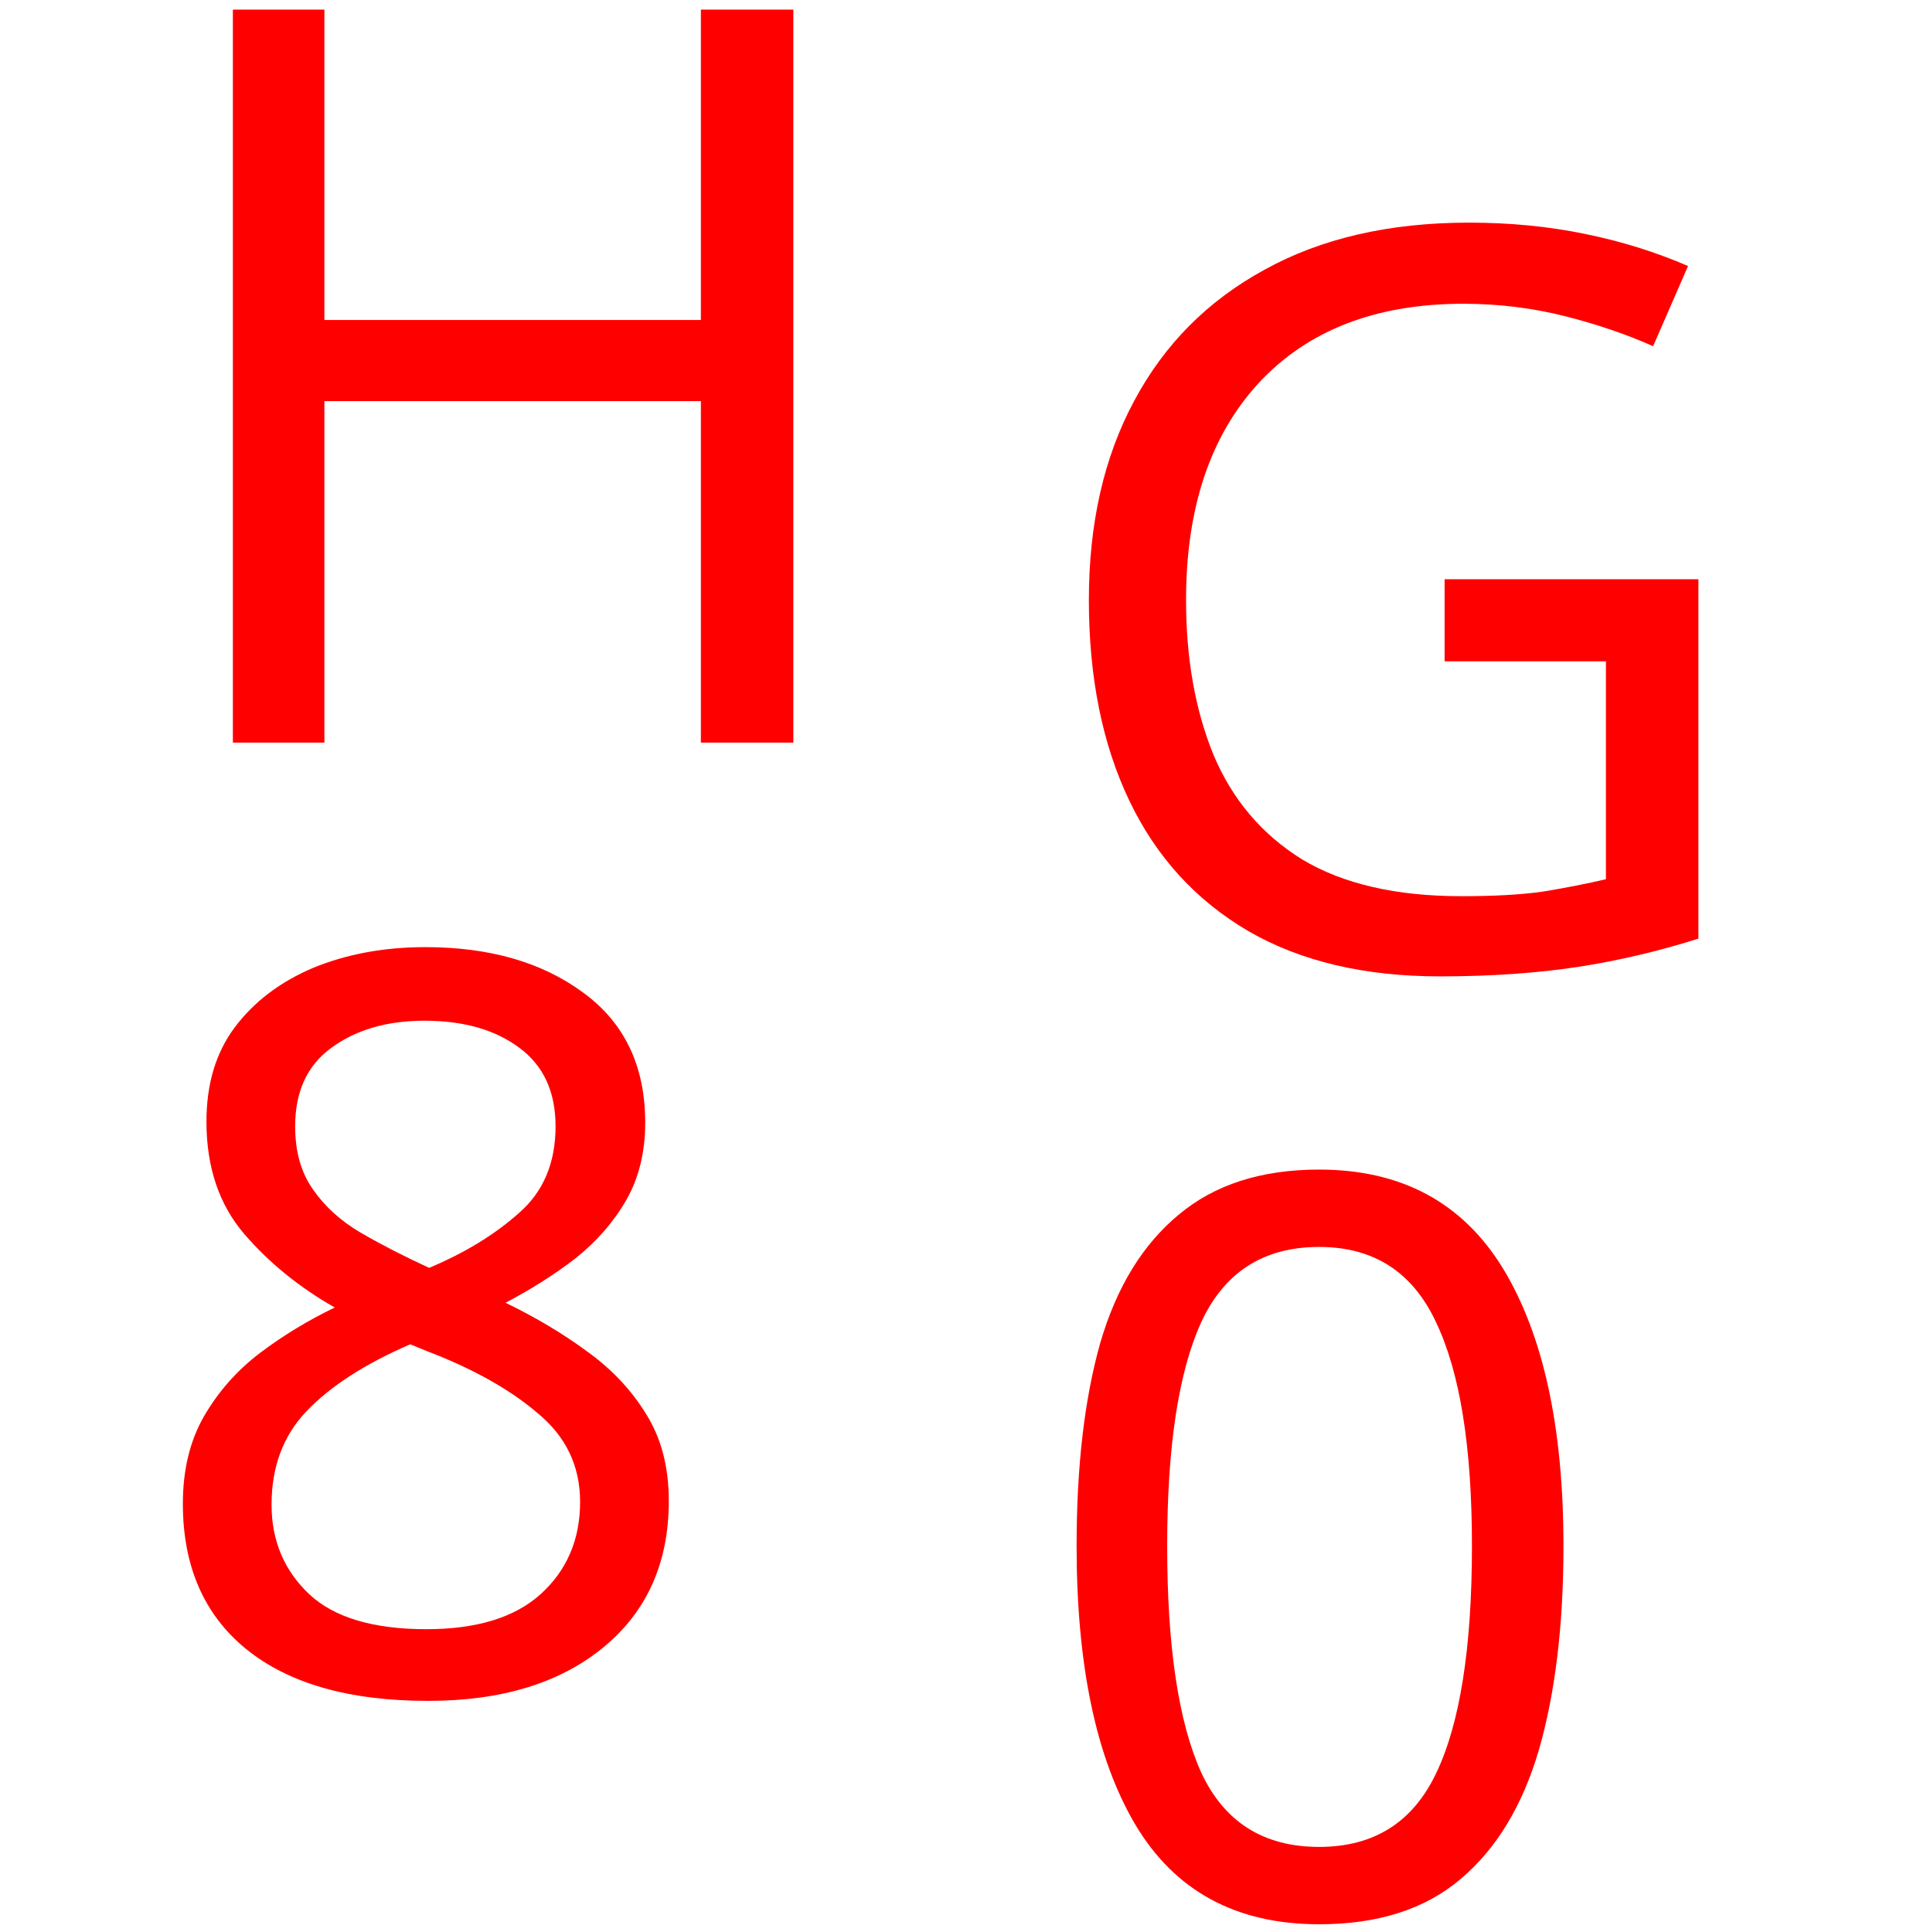
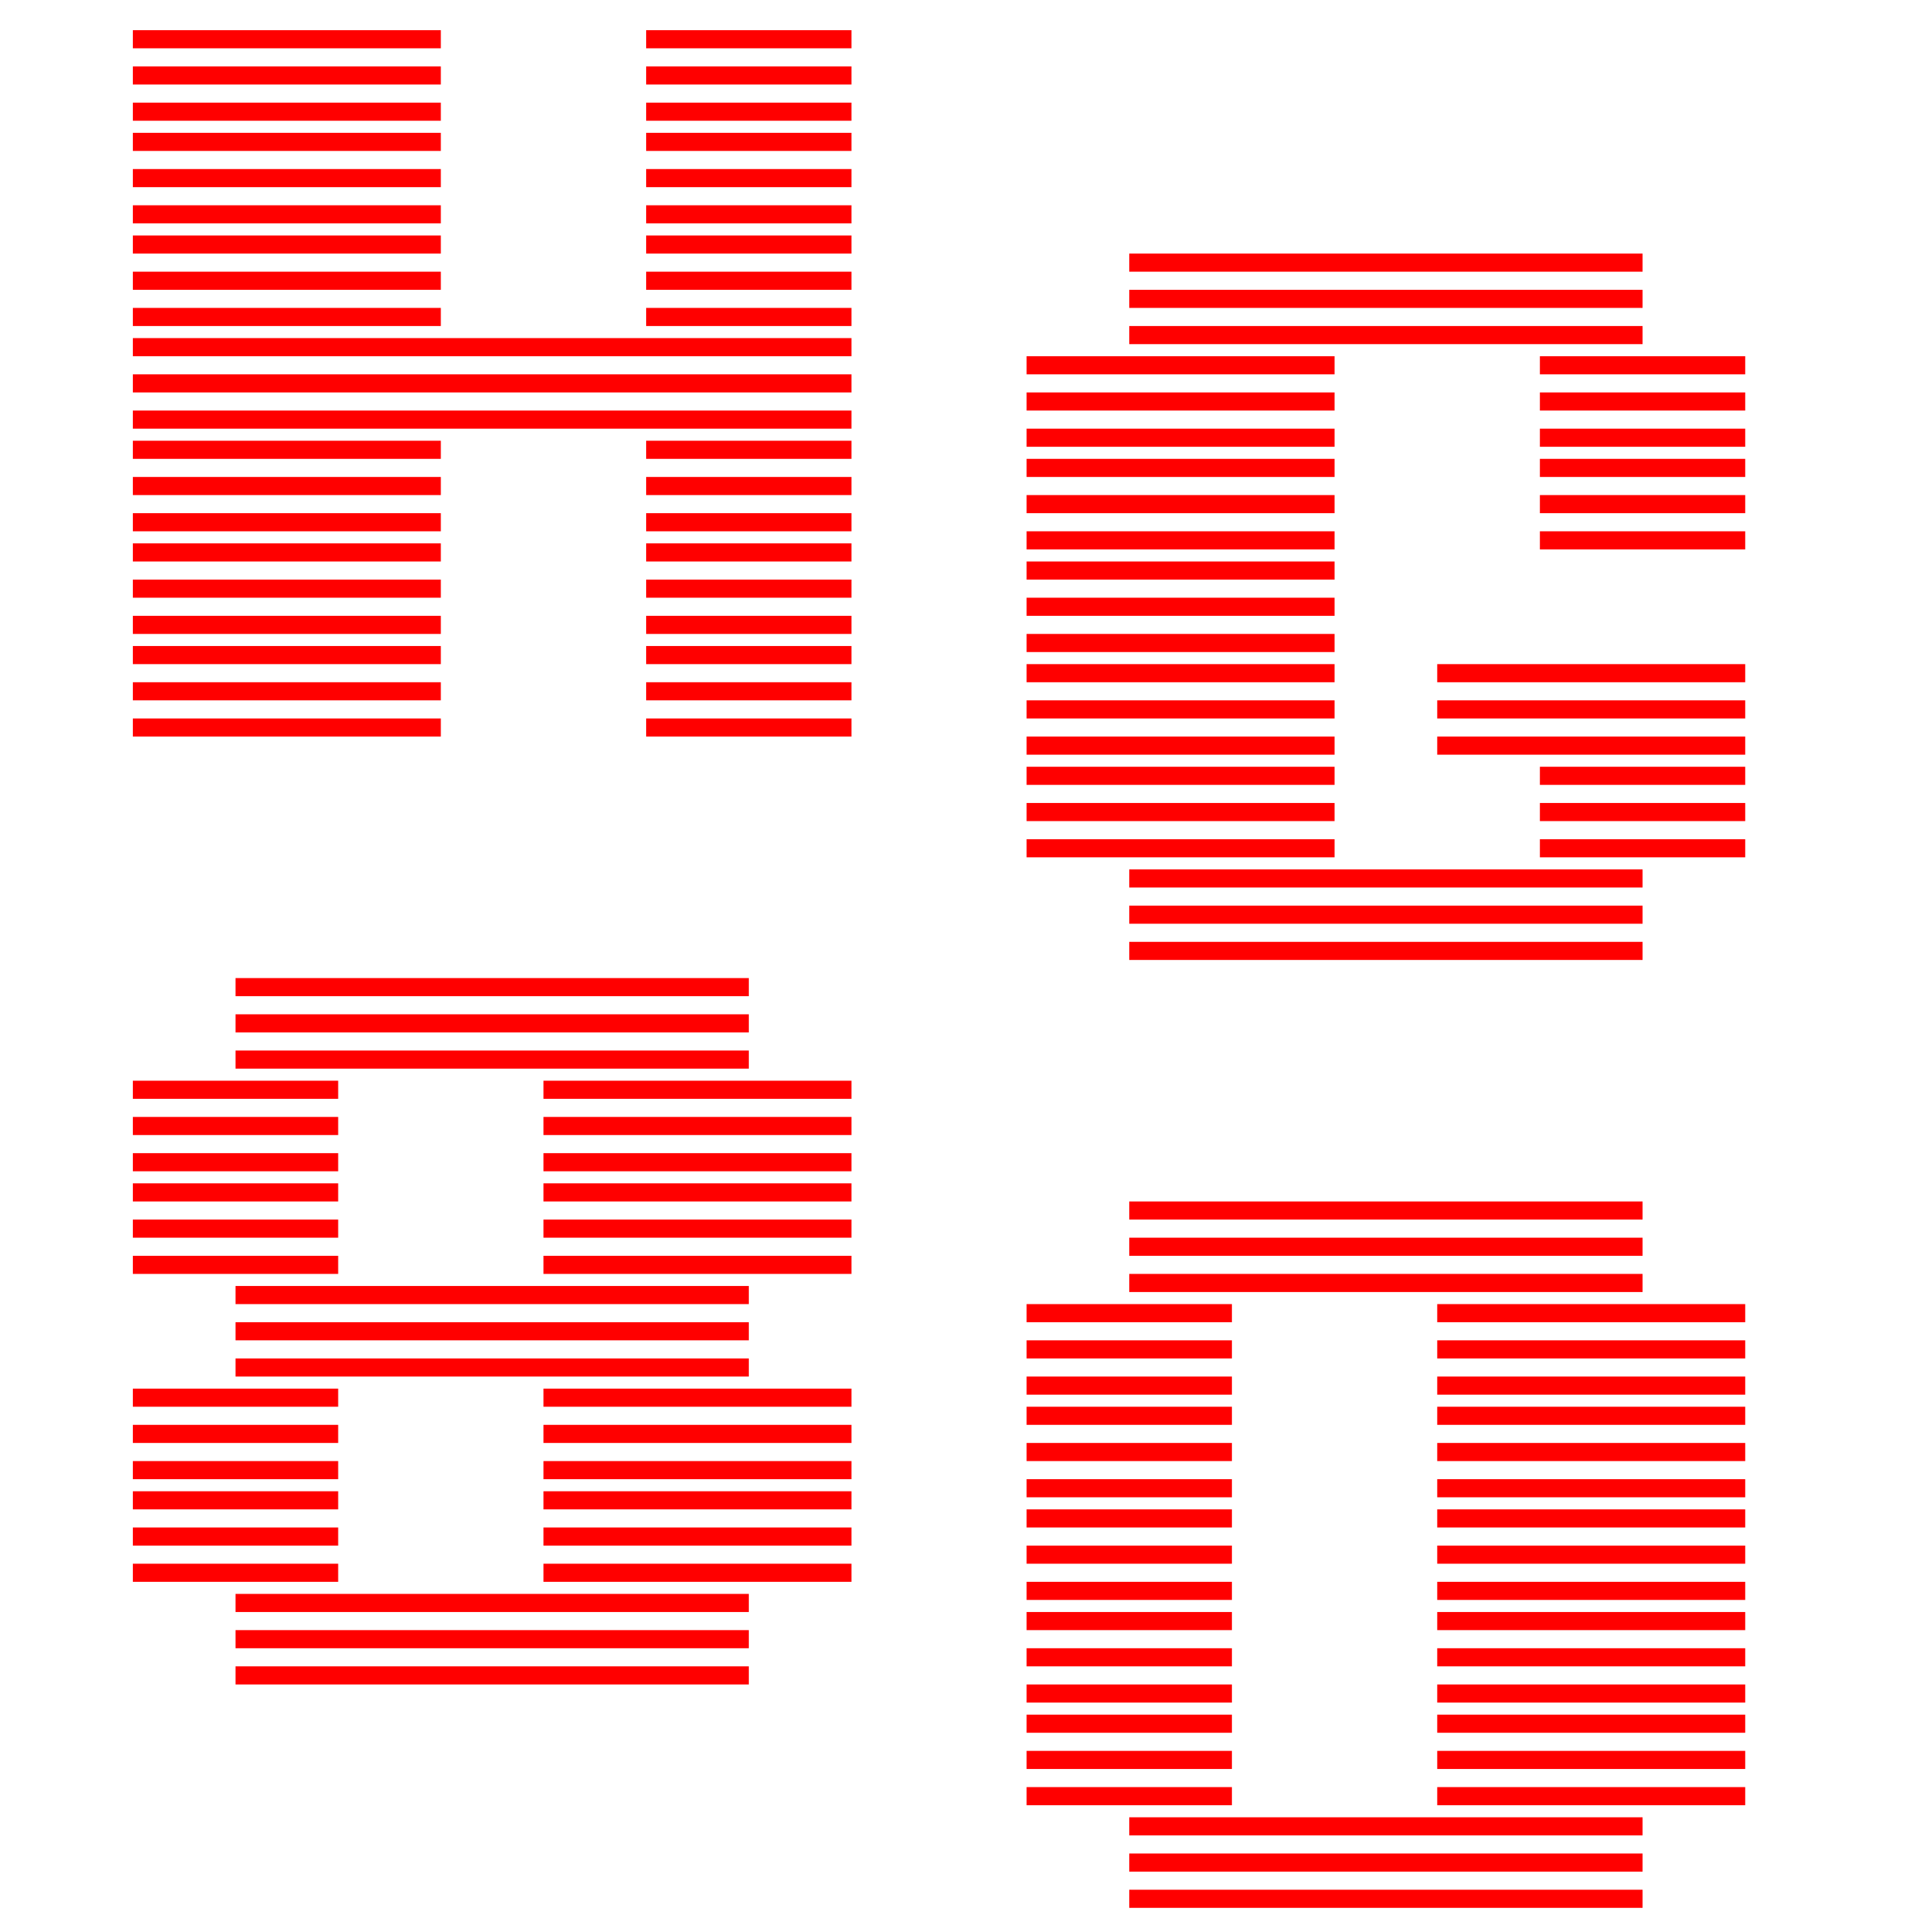
<svg xmlns="http://www.w3.org/2000/svg" id="Layer_1" version="1.1" viewBox="0 0 31.9 32">
  <defs>
    <style>
      .st0 {
+         isolation: isolate;
+       }
+ 
+       .st1 {
        fill: red;
-         font-family: Kyoshi-ThreeLine, Kyoshi;
-         font-size: 17px;
      }
    </style>
  </defs>
-   <text class="st0" transform="translate(2.2 12.3)">
-     <tspan x="0" y="0">H</tspan>
-   </text>
-   <text class="st0" transform="translate(17 16)">
-     <tspan x="0" y="0">G</tspan>
-   </text>
-   <text class="st0" transform="translate(2.2 28)">
-     <tspan x="0" y="0">8</tspan>
-   </text>
-   <text class="st0" transform="translate(17 31.7)">
-     <tspan x="0" y="0">0</tspan>
-   </text>
+   <g class="st0">
+     <g class="st0">
+       <path class="st1" d="M7.3.5v.3H2.2v-.3h5.1ZM7.3,1.1v.3H2.2v-.3h5.1ZM7.3,1.7v.3H2.2v-.3h5.1ZM7.3,2.2v.3H2.2v-.3h5.1ZM7.3,2.8v.3H2.2v-.3h5.1ZM7.3,3.4v.3H2.2v-.3h5.1ZM7.3,3.9v.3H2.2v-.3h5.1ZM7.3,4.5v.3H2.2v-.3h5.1ZM7.3,5.1v.3H2.2v-.3h5.1ZM14.1,5.6v.3H2.2v-.3h11.9ZM14.1,6.2v.3H2.2v-.3h11.9ZM14.1,6.8v.3H2.2v-.3h11.9ZM7.3,7.3v.3H2.2v-.3h5.1ZM7.3,7.9v.3H2.2v-.3h5.1ZM7.3,8.5v.3H2.2v-.3h5.1ZM7.3,9v.3H2.2v-.3h5.1ZM7.3,9.6v.3H2.2v-.3h5.1ZM7.3,10.2v.3H2.2v-.3h5.1ZM7.3,10.7v.3H2.2v-.3h5.1ZM7.3,11.3v.3H2.2v-.3h5.1ZM7.3,11.9v.3H2.2v-.3h5.1ZM14.1.5v.3h-3.4v-.3h3.4ZM14.1,1.1v.3h-3.4v-.3h3.4ZM14.1,1.7v.3h-3.4v-.3h3.4ZM14.1,2.2v.3h-3.4v-.3h3.4ZM14.1,2.8v.3h-3.4v-.3h3.4ZM14.1,3.4v.3h-3.4v-.3h3.4ZM14.1,3.9v.3h-3.4v-.3h3.4ZM14.1,4.5v.3h-3.4v-.3h3.4ZM14.1,5.1v.3h-3.4v-.3h3.4ZM14.1,7.3v.3h-3.4v-.3h3.4ZM14.1,7.9v.3h-3.4v-.3h3.4ZM14.1,8.5v.3h-3.4v-.3h3.4ZM14.1,9v.3h-3.4v-.3h3.4ZM14.1,9.6v.3h-3.4v-.3h3.4ZM14.1,10.2v.3h-3.4v-.3h3.4ZM14.1,10.7v.3h-3.4v-.3h3.4ZM14.1,11.3v.3h-3.4v-.3h3.4ZM14.1,11.9v.3h-3.4v-.3h3.4Z" />
+     </g>
+   </g>
+   <g class="st0">
+     <g class="st0">
+       <path class="st1" d="M22.1,5.9v.3h-5.1v-.3h5.1ZM22.1,6.5v.3h-5.1v-.3h5.1ZM22.1,7.1v.3h-5.1v-.3h5.1ZM22.1,7.6v.3h-5.1v-.3h5.1ZM22.1,8.2v.3h-5.1v-.3h5.1ZM22.1,8.8v.3h-5.1v-.3h5.1ZM22.1,9.6h-5.1v-.3h5.1v.3ZM22.1,10.2h-5.1v-.3h5.1v.3ZM22.1,10.8h-5.1v-.3h5.1v.3ZM22.1,11.3h-5.1v-.3h5.1v.3ZM22.1,11.9h-5.1v-.3h5.1v.3ZM22.1,12.5h-5.1v-.3h5.1v.3ZM22.1,13h-5.1v-.3h5.1v.3ZM22.1,13.6h-5.1v-.3h5.1v.3ZM22.1,14.2h-5.1v-.3h5.1v.3ZM27.2,4.2v.3h-8.5v-.3h8.5ZM27.2,4.8v.3h-8.5v-.3h8.5ZM27.2,5.4v.3h-8.5v-.3h8.5ZM27.2,14.7h-8.5v-.3h8.5v.3ZM27.2,15.3h-8.5v-.3h8.5v.3ZM27.2,15.9h-8.5v-.3h8.5v.3ZM28.9,11v.3h-5.1v-.3h5.1ZM28.9,11.6v.3h-5.1v-.3h5.1ZM28.9,12.2v.3h-5.1v-.3h5.1ZM28.9,5.9v.3h-3.4v-.3h3.4ZM28.9,6.5v.3h-3.4v-.3h3.4ZM28.9,7.1v.3h-3.4v-.3h3.4ZM28.9,7.6v.3h-3.4v-.3h3.4ZM28.9,8.2v.3h-3.4v-.3h3.4ZM28.9,8.8v.3h-3.4v-.3h3.4ZM28.9,13h-3.4v-.3h3.4v.3ZM28.9,13.6h-3.4v-.3h3.4v.3ZM28.9,14.2h-3.4v-.3h3.4v.3Z" />
+     </g>
+   </g>
+   <g class="st0">
+     <g class="st0">
+       <path class="st1" d="M5.6,18.2h-3.4v-.3h3.4v.3ZM5.6,18.8h-3.4v-.3h3.4v.3ZM5.6,19.4h-3.4v-.3h3.4v.3ZM5.6,19.9h-3.4v-.3h3.4v.3ZM5.6,20.5h-3.4v-.3h3.4v.3ZM5.6,21.1h-3.4v-.3h3.4v.3ZM5.6,23.3h-3.4v-.3h3.4v.3ZM5.6,23.9h-3.4v-.3h3.4v.3ZM5.6,24.5h-3.4v-.3h3.4v.3ZM5.6,25h-3.4v-.3h3.4v.3ZM5.6,25.6h-3.4v-.3h3.4v.3ZM5.6,26.2h-3.4v-.3h3.4v.3ZM12.4,16.2v.3H3.9v-.3h8.5ZM12.4,16.8v.3H3.9v-.3h8.5ZM12.4,17.4v.3H3.9v-.3h8.5ZM12.4,21.6H3.9v-.3h8.5v.3ZM12.4,22.2H3.9v-.3h8.5v.3ZM12.4,22.8H3.9v-.3h8.5v.3ZM12.4,26.7H3.9v-.3h8.5v.3ZM12.4,27.3H3.9v-.3h8.5v.3ZM12.4,27.9H3.9v-.3h8.5v.3ZM14.1,18.2h-5.1v-.3h5.1v.3ZM14.1,18.8h-5.1v-.3h5.1v.3ZM14.1,19.4h-5.1v-.3h5.1v.3ZM14.1,19.9h-5.1v-.3h5.1v.3ZM14.1,20.5h-5.1v-.3h5.1v.3ZM14.1,21.1h-5.1v-.3h5.1v.3ZM14.1,23v.3h-5.1v-.3h5.1ZM14.1,23.6v.3h-5.1v-.3h5.1ZM14.1,24.2v.3h-5.1v-.3h5.1ZM14.1,25h-5.1v-.3h5.1v.3ZM14.1,25.6h-5.1v-.3h5.1v.3ZM14.1,26.2h-5.1v-.3h5.1v.3Z" />
+     </g>
+   </g>
+   <g class="st0">
+     <g class="st0">
+       <path class="st1" d="M20.4,21.6v.3h-3.4v-.3h3.4ZM20.4,22.2v.3h-3.4v-.3h3.4ZM20.4,22.8v.3h-3.4v-.3h3.4ZM20.4,23.3v.3h-3.4v-.3h3.4ZM20.4,23.9v.3h-3.4v-.3h3.4ZM20.4,24.5v.3h-3.4v-.3h3.4ZM20.4,25v.3h-3.4v-.3h3.4ZM20.4,25.6v.3h-3.4v-.3h3.4ZM20.4,26.2v.3h-3.4v-.3h3.4ZM20.4,27h-3.4v-.3h3.4v.3ZM20.4,27.6h-3.4v-.3h3.4v.3ZM20.4,28.2h-3.4v-.3h3.4v.3ZM20.4,28.7h-3.4v-.3h3.4v.3ZM20.4,29.3h-3.4v-.3h3.4v.3ZM20.4,29.9h-3.4v-.3h3.4v.3ZM27.2,19.9v.3h-8.5v-.3h8.5ZM27.2,20.5v.3h-8.5v-.3h8.5ZM27.2,21.1v.3h-8.5v-.3h8.5ZM27.2,30.4h-8.5v-.3h8.5v.3ZM27.2,31h-8.5v-.3h8.5v.3ZM27.2,31.6h-8.5v-.3h8.5v.3ZM28.9,21.6v.3h-5.1v-.3h5.1ZM28.9,22.2v.3h-5.1v-.3h5.1ZM28.9,22.8v.3h-5.1v-.3h5.1ZM28.9,23.3v.3h-5.1v-.3h5.1ZM28.9,23.9v.3h-5.1v-.3h5.1ZM28.9,24.5v.3h-5.1v-.3h5.1ZM28.9,25v.3h-5.1v-.3h5.1ZM28.9,25.6v.3h-5.1v-.3h5.1ZM28.9,26.2v.3h-5.1v-.3h5.1ZM28.9,26.7v.3h-5.1v-.3h5.1ZM28.9,27.3v.3h-5.1v-.3h5.1ZM28.9,27.9v.3h-5.1v-.3h5.1ZM28.9,28.4v.3h-5.1v-.3h5.1ZM28.9,29v.3h-5.1v-.3h5.1ZM28.9,29.6v.3h-5.1v-.3h5.1Z" />
+     </g>
+   </g>
</svg>
